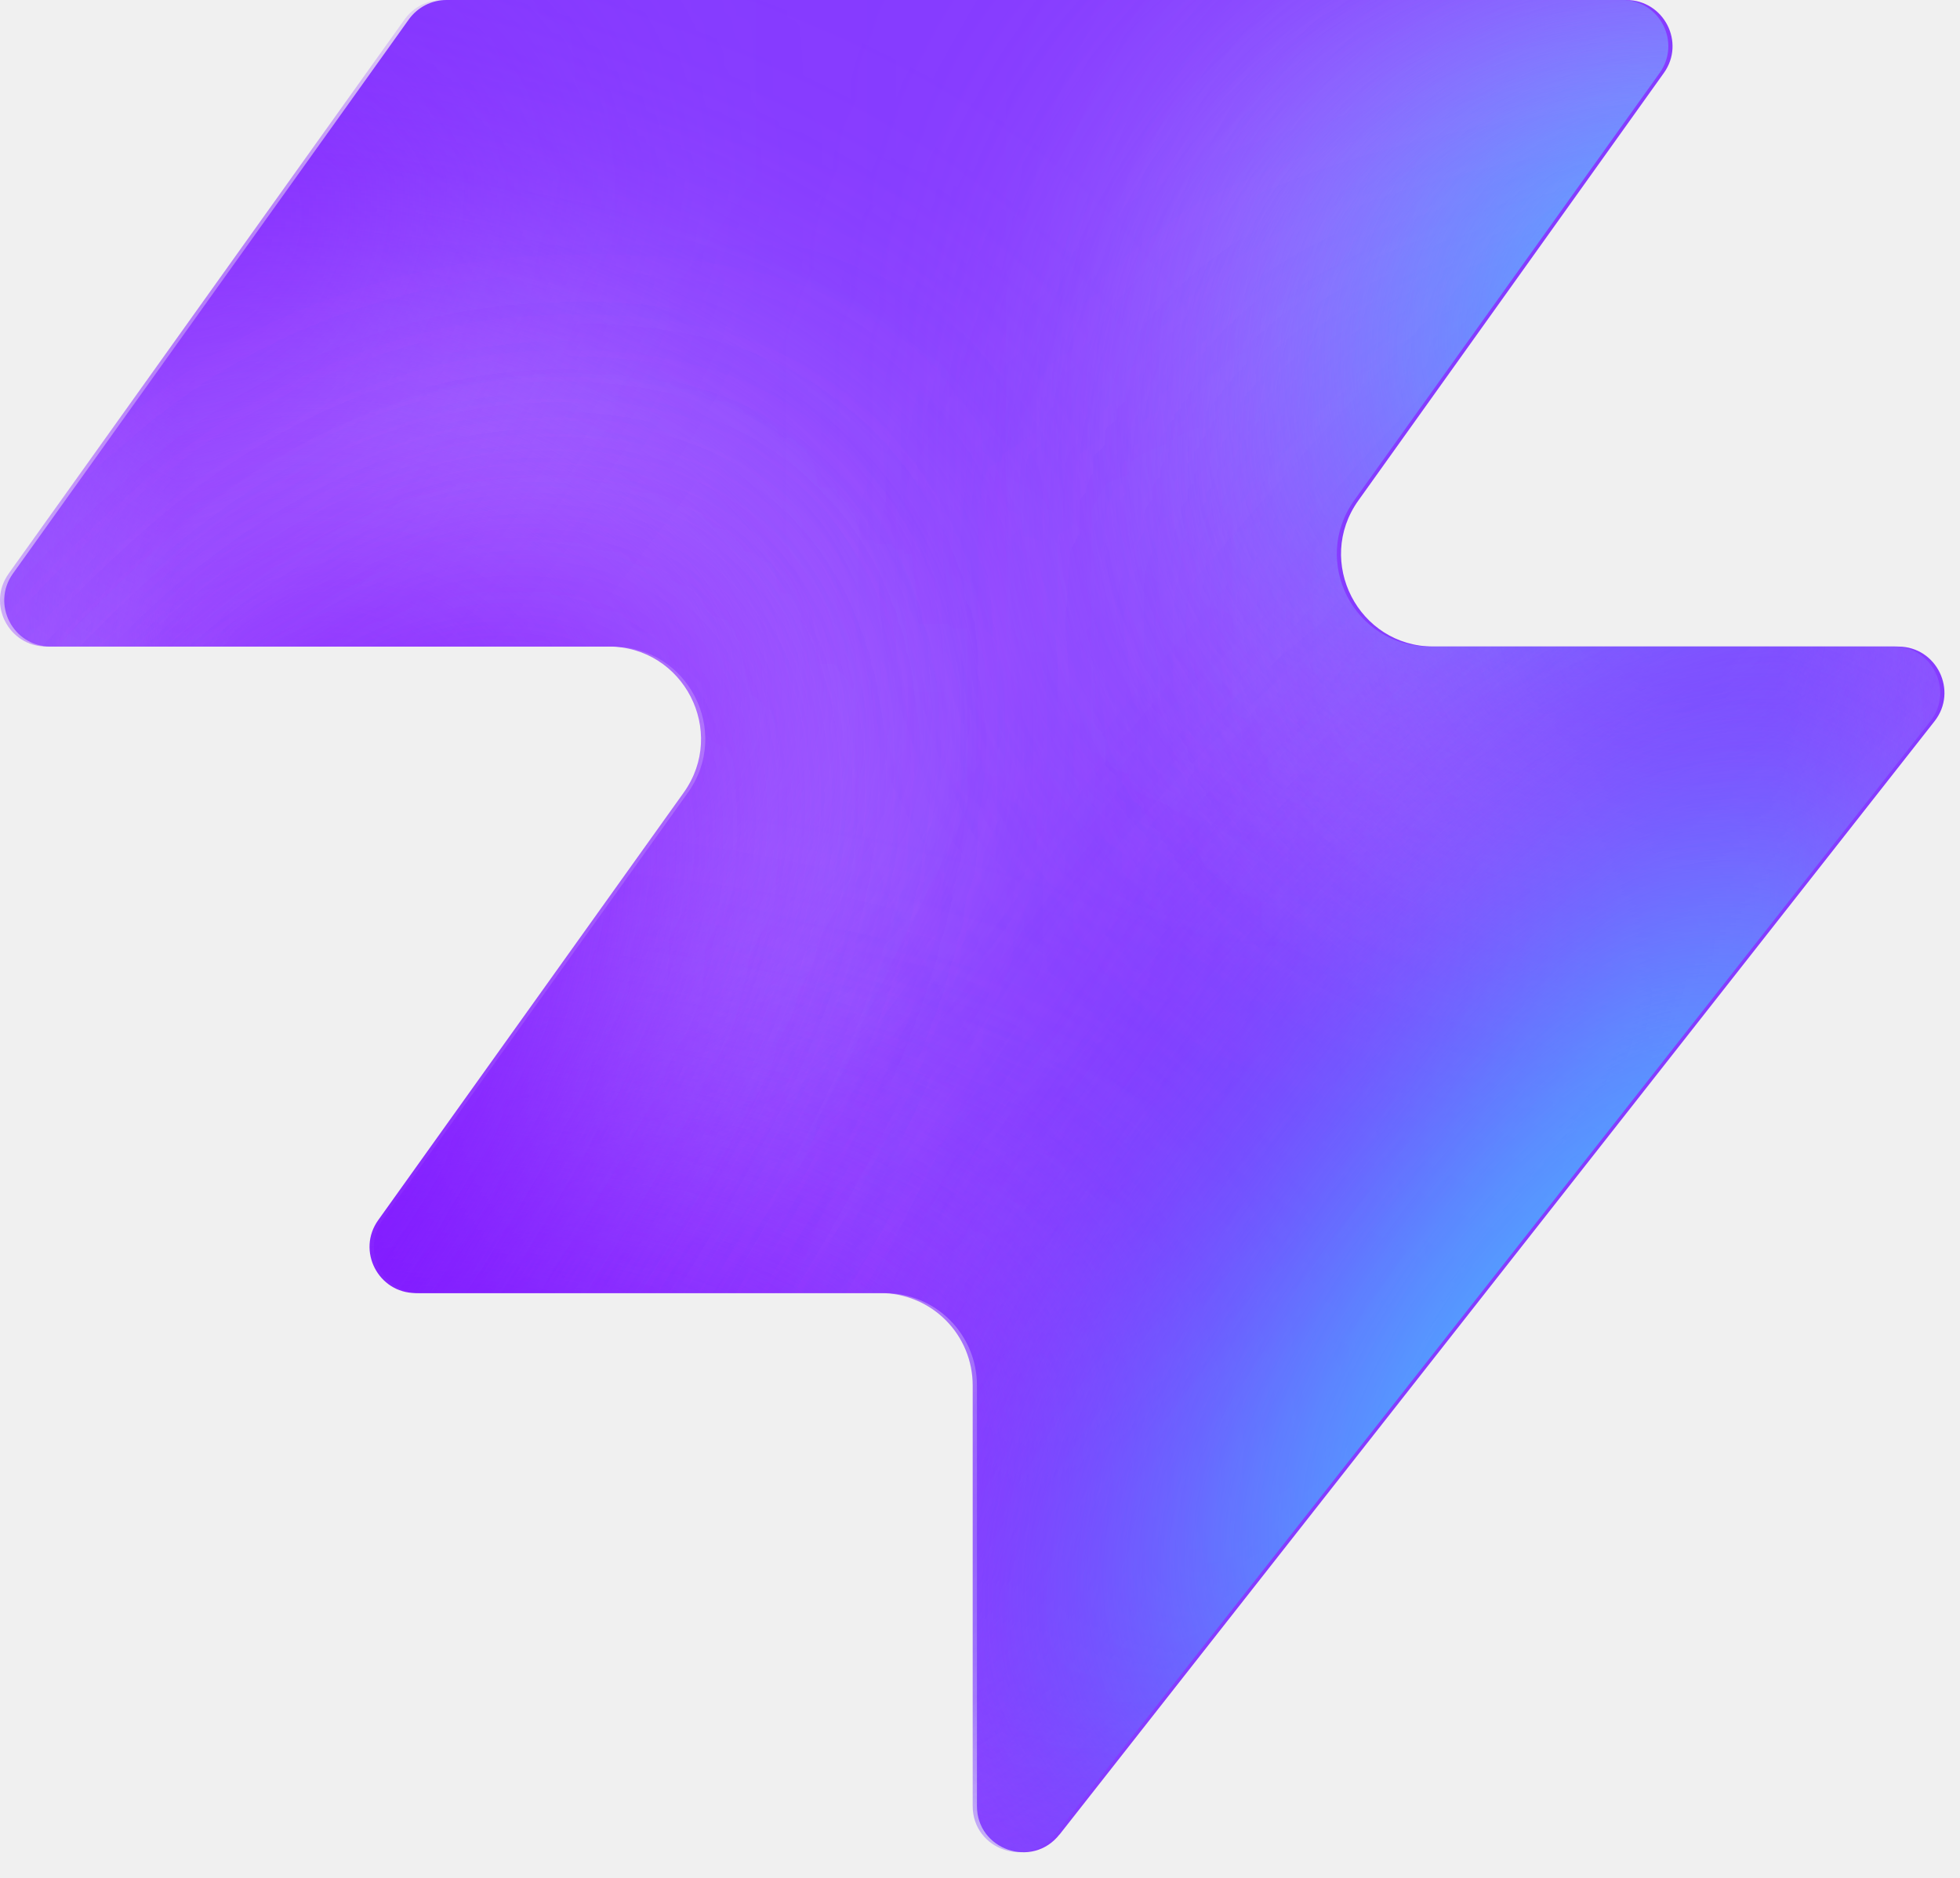
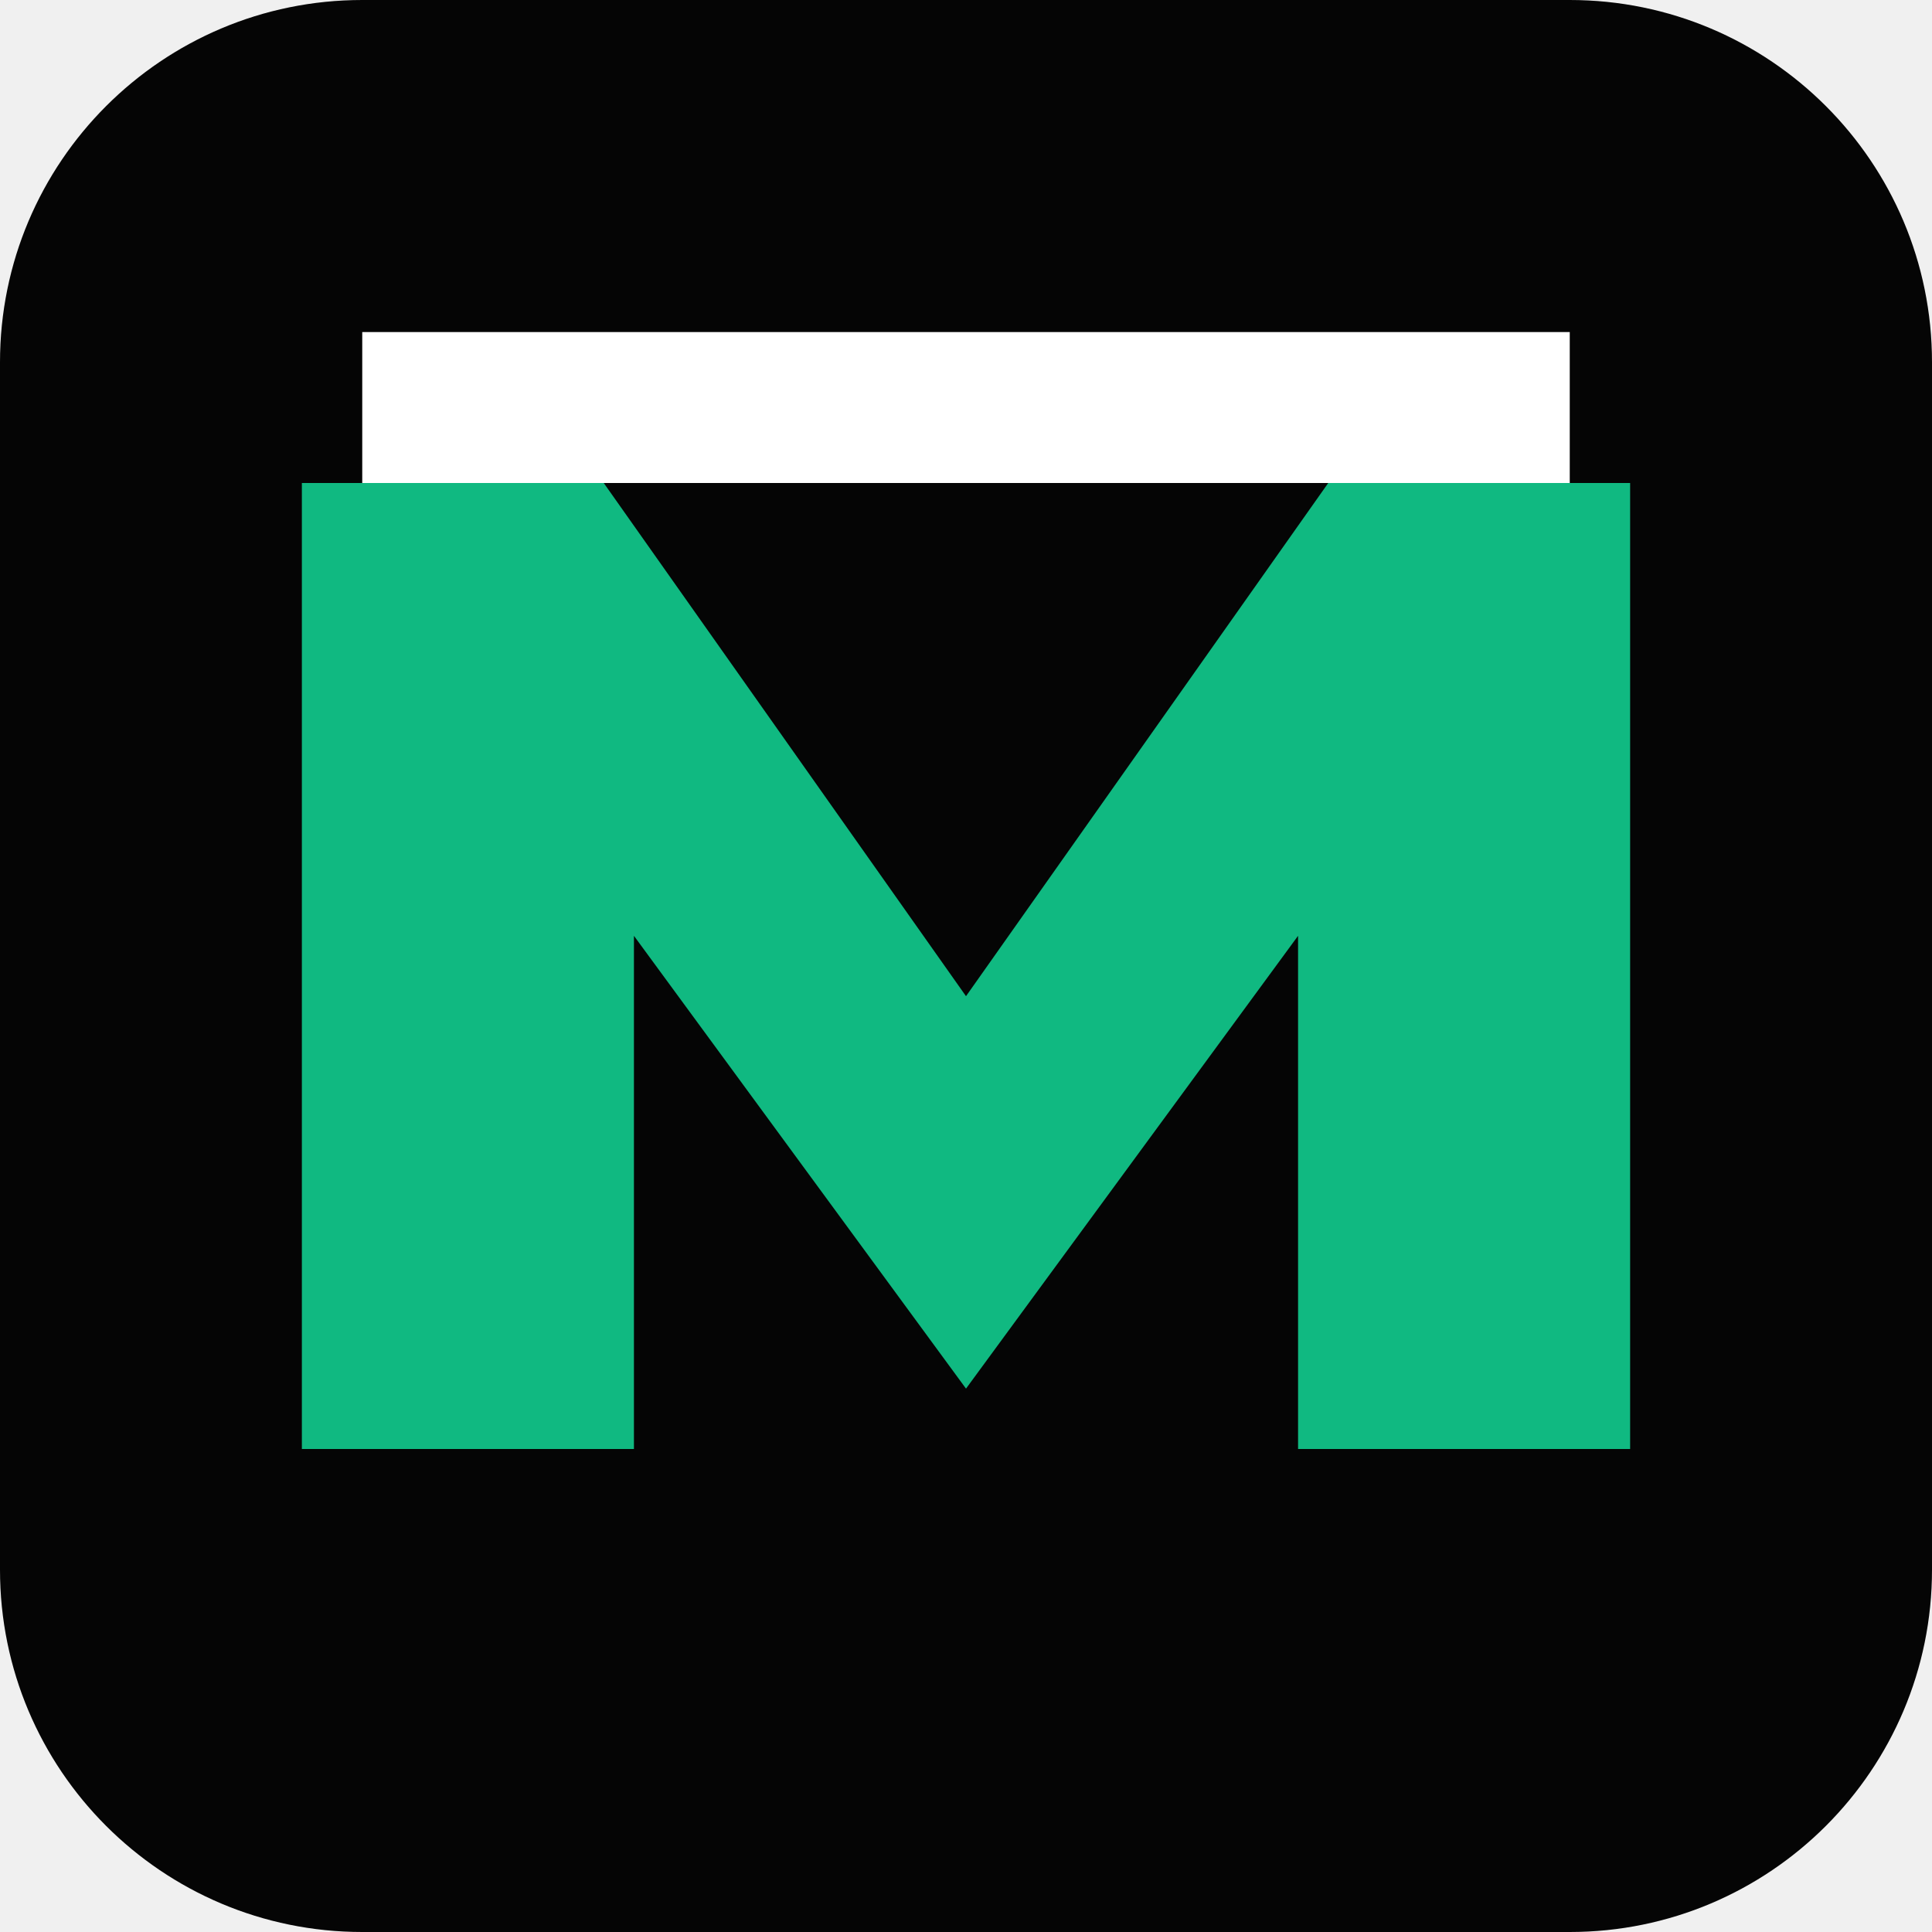
- <svg xmlns="http://www.w3.org/2000/svg" width="48" height="46" fill="none" viewBox="0 0 48 46">
-   <path fill="#863bff" d="M25.946 44.938c-.664.845-2.021.375-2.021-.698V33.937a2.26 2.26 0 0 0-2.262-2.262H10.287c-.92 0-1.456-1.04-.92-1.788l7.48-10.471c1.07-1.497 0-3.578-1.842-3.578H1.237c-.92 0-1.456-1.04-.92-1.788L10.013.474c.214-.297.556-.474.92-.474h28.894c.92 0 1.456 1.04.92 1.788l-7.48 10.471c-1.07 1.498 0 3.579 1.842 3.579h11.377c.943 0 1.473 1.088.89 1.83L25.947 44.94z" style="fill:#863bff;fill:color(display-p3 .525 .23 1);fill-opacity:1" />
-   <mask id="a" width="48" height="46" x="0" y="0" maskUnits="userSpaceOnUse" style="mask-type:alpha">
-     <path fill="#000" d="M25.842 44.938c-.664.844-2.021.375-2.021-.698V33.937a2.26 2.26 0 0 0-2.262-2.262H10.183c-.92 0-1.456-1.04-.92-1.788l7.48-10.471c1.07-1.498 0-3.579-1.842-3.579H1.133c-.92 0-1.456-1.04-.92-1.787L9.91.473c.214-.297.556-.474.92-.474h28.894c.92 0 1.456 1.04.92 1.788l-7.48 10.471c-1.07 1.498 0 3.578 1.842 3.578h11.377c.943 0 1.473 1.088.89 1.832L25.843 44.94z" style="fill:#000;fill-opacity:1" />
-   </mask>
-   <g mask="url(#a)">
-     <g filter="url(#b)">
-       <ellipse cx="5.508" cy="14.704" fill="#ede6ff" rx="5.508" ry="14.704" style="fill:#ede6ff;fill:color(display-p3 .927 .903 1);fill-opacity:1" transform="matrix(.00324 1 1 -.00324 -4.47 31.516)" />
-     </g>
-     <g filter="url(#c)">
-       <ellipse cx="10.399" cy="29.851" fill="#ede6ff" rx="10.399" ry="29.851" style="fill:#ede6ff;fill:color(display-p3 .927 .903 1);fill-opacity:1" transform="matrix(.00324 1 1 -.00324 -39.328 7.883)" />
-     </g>
-     <g filter="url(#d)">
-       <ellipse cx="5.508" cy="30.487" fill="#7e14ff" rx="5.508" ry="30.487" style="fill:#7e14ff;fill:color(display-p3 .492 .077 1);fill-opacity:1" transform="rotate(89.814 -25.913 -14.639)scale(1 -1)" />
-     </g>
-     <g filter="url(#e)">
-       <ellipse cx="5.508" cy="30.599" fill="#7e14ff" rx="5.508" ry="30.599" style="fill:#7e14ff;fill:color(display-p3 .492 .077 1);fill-opacity:1" transform="rotate(89.814 -32.644 -3.334)scale(1 -1)" />
-     </g>
-     <g filter="url(#f)">
-       <ellipse cx="5.508" cy="30.599" fill="#7e14ff" rx="5.508" ry="30.599" style="fill:#7e14ff;fill:color(display-p3 .492 .077 1);fill-opacity:1" transform="matrix(.00324 1 1 -.00324 -34.34 30.47)" />
-     </g>
-     <g filter="url(#g)">
-       <ellipse cx="14.072" cy="22.078" fill="#ede6ff" rx="14.072" ry="22.078" style="fill:#ede6ff;fill:color(display-p3 .927 .903 1);fill-opacity:1" transform="rotate(93.35 24.506 48.493)scale(-1 1)" />
-     </g>
-     <g filter="url(#h)">
-       <ellipse cx="3.47" cy="21.501" fill="#7e14ff" rx="3.47" ry="21.501" style="fill:#7e14ff;fill:color(display-p3 .492 .077 1);fill-opacity:1" transform="rotate(89.009 28.708 47.59)scale(-1 1)" />
-     </g>
-     <g filter="url(#i)">
-       <ellipse cx="3.47" cy="21.501" fill="#7e14ff" rx="3.47" ry="21.501" style="fill:#7e14ff;fill:color(display-p3 .492 .077 1);fill-opacity:1" transform="rotate(89.009 28.708 47.59)scale(-1 1)" />
-     </g>
-     <g filter="url(#j)">
-       <ellipse cx=".387" cy="8.972" fill="#7e14ff" rx="4.407" ry="29.108" style="fill:#7e14ff;fill:color(display-p3 .492 .077 1);fill-opacity:1" transform="rotate(39.51 .387 8.972)" />
-     </g>
-     <g filter="url(#k)">
-       <ellipse cx="47.523" cy="-6.092" fill="#7e14ff" rx="4.407" ry="29.108" style="fill:#7e14ff;fill:color(display-p3 .492 .077 1);fill-opacity:1" transform="rotate(37.892 47.523 -6.092)" />
-     </g>
-     <g filter="url(#l)">
-       <ellipse cx="41.412" cy="6.333" fill="#47bfff" rx="5.971" ry="9.665" style="fill:#47bfff;fill:color(display-p3 .28 .748 1);fill-opacity:1" transform="rotate(37.892 41.412 6.333)" />
-     </g>
-     <g filter="url(#m)">
-       <ellipse cx="-1.879" cy="38.332" fill="#7e14ff" rx="4.407" ry="29.108" style="fill:#7e14ff;fill:color(display-p3 .492 .077 1);fill-opacity:1" transform="rotate(37.892 -1.88 38.332)" />
-     </g>
-     <g filter="url(#n)">
-       <ellipse cx="-1.879" cy="38.332" fill="#7e14ff" rx="4.407" ry="29.108" style="fill:#7e14ff;fill:color(display-p3 .492 .077 1);fill-opacity:1" transform="rotate(37.892 -1.88 38.332)" />
-     </g>
-     <g filter="url(#o)">
-       <ellipse cx="35.651" cy="29.907" fill="#7e14ff" rx="4.407" ry="29.108" style="fill:#7e14ff;fill:color(display-p3 .492 .077 1);fill-opacity:1" transform="rotate(37.892 35.651 29.907)" />
-     </g>
-     <g filter="url(#p)">
-       <ellipse cx="38.418" cy="32.4" fill="#47bfff" rx="5.971" ry="15.297" style="fill:#47bfff;fill:color(display-p3 .28 .748 1);fill-opacity:1" transform="rotate(37.892 38.418 32.4)" />
-     </g>
-   </g>
-   <defs>
-     <filter id="b" width="60.045" height="41.654" x="-19.77" y="16.149" color-interpolation-filters="sRGB" filterUnits="userSpaceOnUse">
-       <feFlood flood-opacity="0" result="BackgroundImageFix" />
-       <feBlend in="SourceGraphic" in2="BackgroundImageFix" result="shape" />
-       <feGaussianBlur result="effect1_foregroundBlur_2002_17158" stdDeviation="7.659" />
-     </filter>
-     <filter id="c" width="90.34" height="51.437" x="-54.613" y="-7.533" color-interpolation-filters="sRGB" filterUnits="userSpaceOnUse">
-       <feFlood flood-opacity="0" result="BackgroundImageFix" />
-       <feBlend in="SourceGraphic" in2="BackgroundImageFix" result="shape" />
-       <feGaussianBlur result="effect1_foregroundBlur_2002_17158" stdDeviation="7.659" />
-     </filter>
-     <filter id="d" width="79.355" height="29.4" x="-49.64" y="2.03" color-interpolation-filters="sRGB" filterUnits="userSpaceOnUse">
-       <feFlood flood-opacity="0" result="BackgroundImageFix" />
-       <feBlend in="SourceGraphic" in2="BackgroundImageFix" result="shape" />
-       <feGaussianBlur result="effect1_foregroundBlur_2002_17158" stdDeviation="4.596" />
-     </filter>
-     <filter id="e" width="79.579" height="29.4" x="-45.045" y="20.029" color-interpolation-filters="sRGB" filterUnits="userSpaceOnUse">
-       <feFlood flood-opacity="0" result="BackgroundImageFix" />
-       <feBlend in="SourceGraphic" in2="BackgroundImageFix" result="shape" />
-       <feGaussianBlur result="effect1_foregroundBlur_2002_17158" stdDeviation="4.596" />
-     </filter>
-     <filter id="f" width="79.579" height="29.4" x="-43.513" y="21.178" color-interpolation-filters="sRGB" filterUnits="userSpaceOnUse">
-       <feFlood flood-opacity="0" result="BackgroundImageFix" />
-       <feBlend in="SourceGraphic" in2="BackgroundImageFix" result="shape" />
-       <feGaussianBlur result="effect1_foregroundBlur_2002_17158" stdDeviation="4.596" />
-     </filter>
-     <filter id="g" width="74.749" height="58.852" x="15.756" y="-17.901" color-interpolation-filters="sRGB" filterUnits="userSpaceOnUse">
-       <feFlood flood-opacity="0" result="BackgroundImageFix" />
-       <feBlend in="SourceGraphic" in2="BackgroundImageFix" result="shape" />
-       <feGaussianBlur result="effect1_foregroundBlur_2002_17158" stdDeviation="7.659" />
-     </filter>
-     <filter id="h" width="61.377" height="25.362" x="23.548" y="2.284" color-interpolation-filters="sRGB" filterUnits="userSpaceOnUse">
-       <feFlood flood-opacity="0" result="BackgroundImageFix" />
-       <feBlend in="SourceGraphic" in2="BackgroundImageFix" result="shape" />
-       <feGaussianBlur result="effect1_foregroundBlur_2002_17158" stdDeviation="4.596" />
-     </filter>
-     <filter id="i" width="61.377" height="25.362" x="23.548" y="2.284" color-interpolation-filters="sRGB" filterUnits="userSpaceOnUse">
-       <feFlood flood-opacity="0" result="BackgroundImageFix" />
-       <feBlend in="SourceGraphic" in2="BackgroundImageFix" result="shape" />
-       <feGaussianBlur result="effect1_foregroundBlur_2002_17158" stdDeviation="4.596" />
-     </filter>
-     <filter id="j" width="56.045" height="63.649" x="-27.636" y="-22.853" color-interpolation-filters="sRGB" filterUnits="userSpaceOnUse">
-       <feFlood flood-opacity="0" result="BackgroundImageFix" />
-       <feBlend in="SourceGraphic" in2="BackgroundImageFix" result="shape" />
-       <feGaussianBlur result="effect1_foregroundBlur_2002_17158" stdDeviation="4.596" />
-     </filter>
-     <filter id="k" width="54.814" height="64.646" x="20.116" y="-38.415" color-interpolation-filters="sRGB" filterUnits="userSpaceOnUse">
-       <feFlood flood-opacity="0" result="BackgroundImageFix" />
-       <feBlend in="SourceGraphic" in2="BackgroundImageFix" result="shape" />
-       <feGaussianBlur result="effect1_foregroundBlur_2002_17158" stdDeviation="4.596" />
-     </filter>
-     <filter id="l" width="33.541" height="35.313" x="24.641" y="-11.323" color-interpolation-filters="sRGB" filterUnits="userSpaceOnUse">
-       <feFlood flood-opacity="0" result="BackgroundImageFix" />
-       <feBlend in="SourceGraphic" in2="BackgroundImageFix" result="shape" />
-       <feGaussianBlur result="effect1_foregroundBlur_2002_17158" stdDeviation="4.596" />
-     </filter>
-     <filter id="m" width="54.814" height="64.646" x="-29.286" y="6.009" color-interpolation-filters="sRGB" filterUnits="userSpaceOnUse">
-       <feFlood flood-opacity="0" result="BackgroundImageFix" />
-       <feBlend in="SourceGraphic" in2="BackgroundImageFix" result="shape" />
-       <feGaussianBlur result="effect1_foregroundBlur_2002_17158" stdDeviation="4.596" />
-     </filter>
-     <filter id="n" width="54.814" height="64.646" x="-29.286" y="6.009" color-interpolation-filters="sRGB" filterUnits="userSpaceOnUse">
-       <feFlood flood-opacity="0" result="BackgroundImageFix" />
-       <feBlend in="SourceGraphic" in2="BackgroundImageFix" result="shape" />
-       <feGaussianBlur result="effect1_foregroundBlur_2002_17158" stdDeviation="4.596" />
-     </filter>
-     <filter id="o" width="54.814" height="64.646" x="8.244" y="-2.416" color-interpolation-filters="sRGB" filterUnits="userSpaceOnUse">
-       <feFlood flood-opacity="0" result="BackgroundImageFix" />
-       <feBlend in="SourceGraphic" in2="BackgroundImageFix" result="shape" />
-       <feGaussianBlur result="effect1_foregroundBlur_2002_17158" stdDeviation="4.596" />
-     </filter>
-     <filter id="p" width="39.409" height="43.623" x="18.713" y="10.588" color-interpolation-filters="sRGB" filterUnits="userSpaceOnUse">
-       <feFlood flood-opacity="0" result="BackgroundImageFix" />
-       <feBlend in="SourceGraphic" in2="BackgroundImageFix" result="shape" />
-       <feGaussianBlur result="effect1_foregroundBlur_2002_17158" stdDeviation="4.596" />
-     </filter>
-   </defs>
+ <svg xmlns="http://www.w3.org/2000/svg" viewBox="0 0 64 64" role="img" aria-label="MH">
+   <rect width="64" height="64" rx="12" fill="#050505" />
+   <path d="M10 48V16h10l12 17 12-17h10v32H43V31L32 46 21 31v17H10Z" fill="#10b981" />
+   <path d="M12 11h40v5H12z" fill="#fff" />
</svg>
